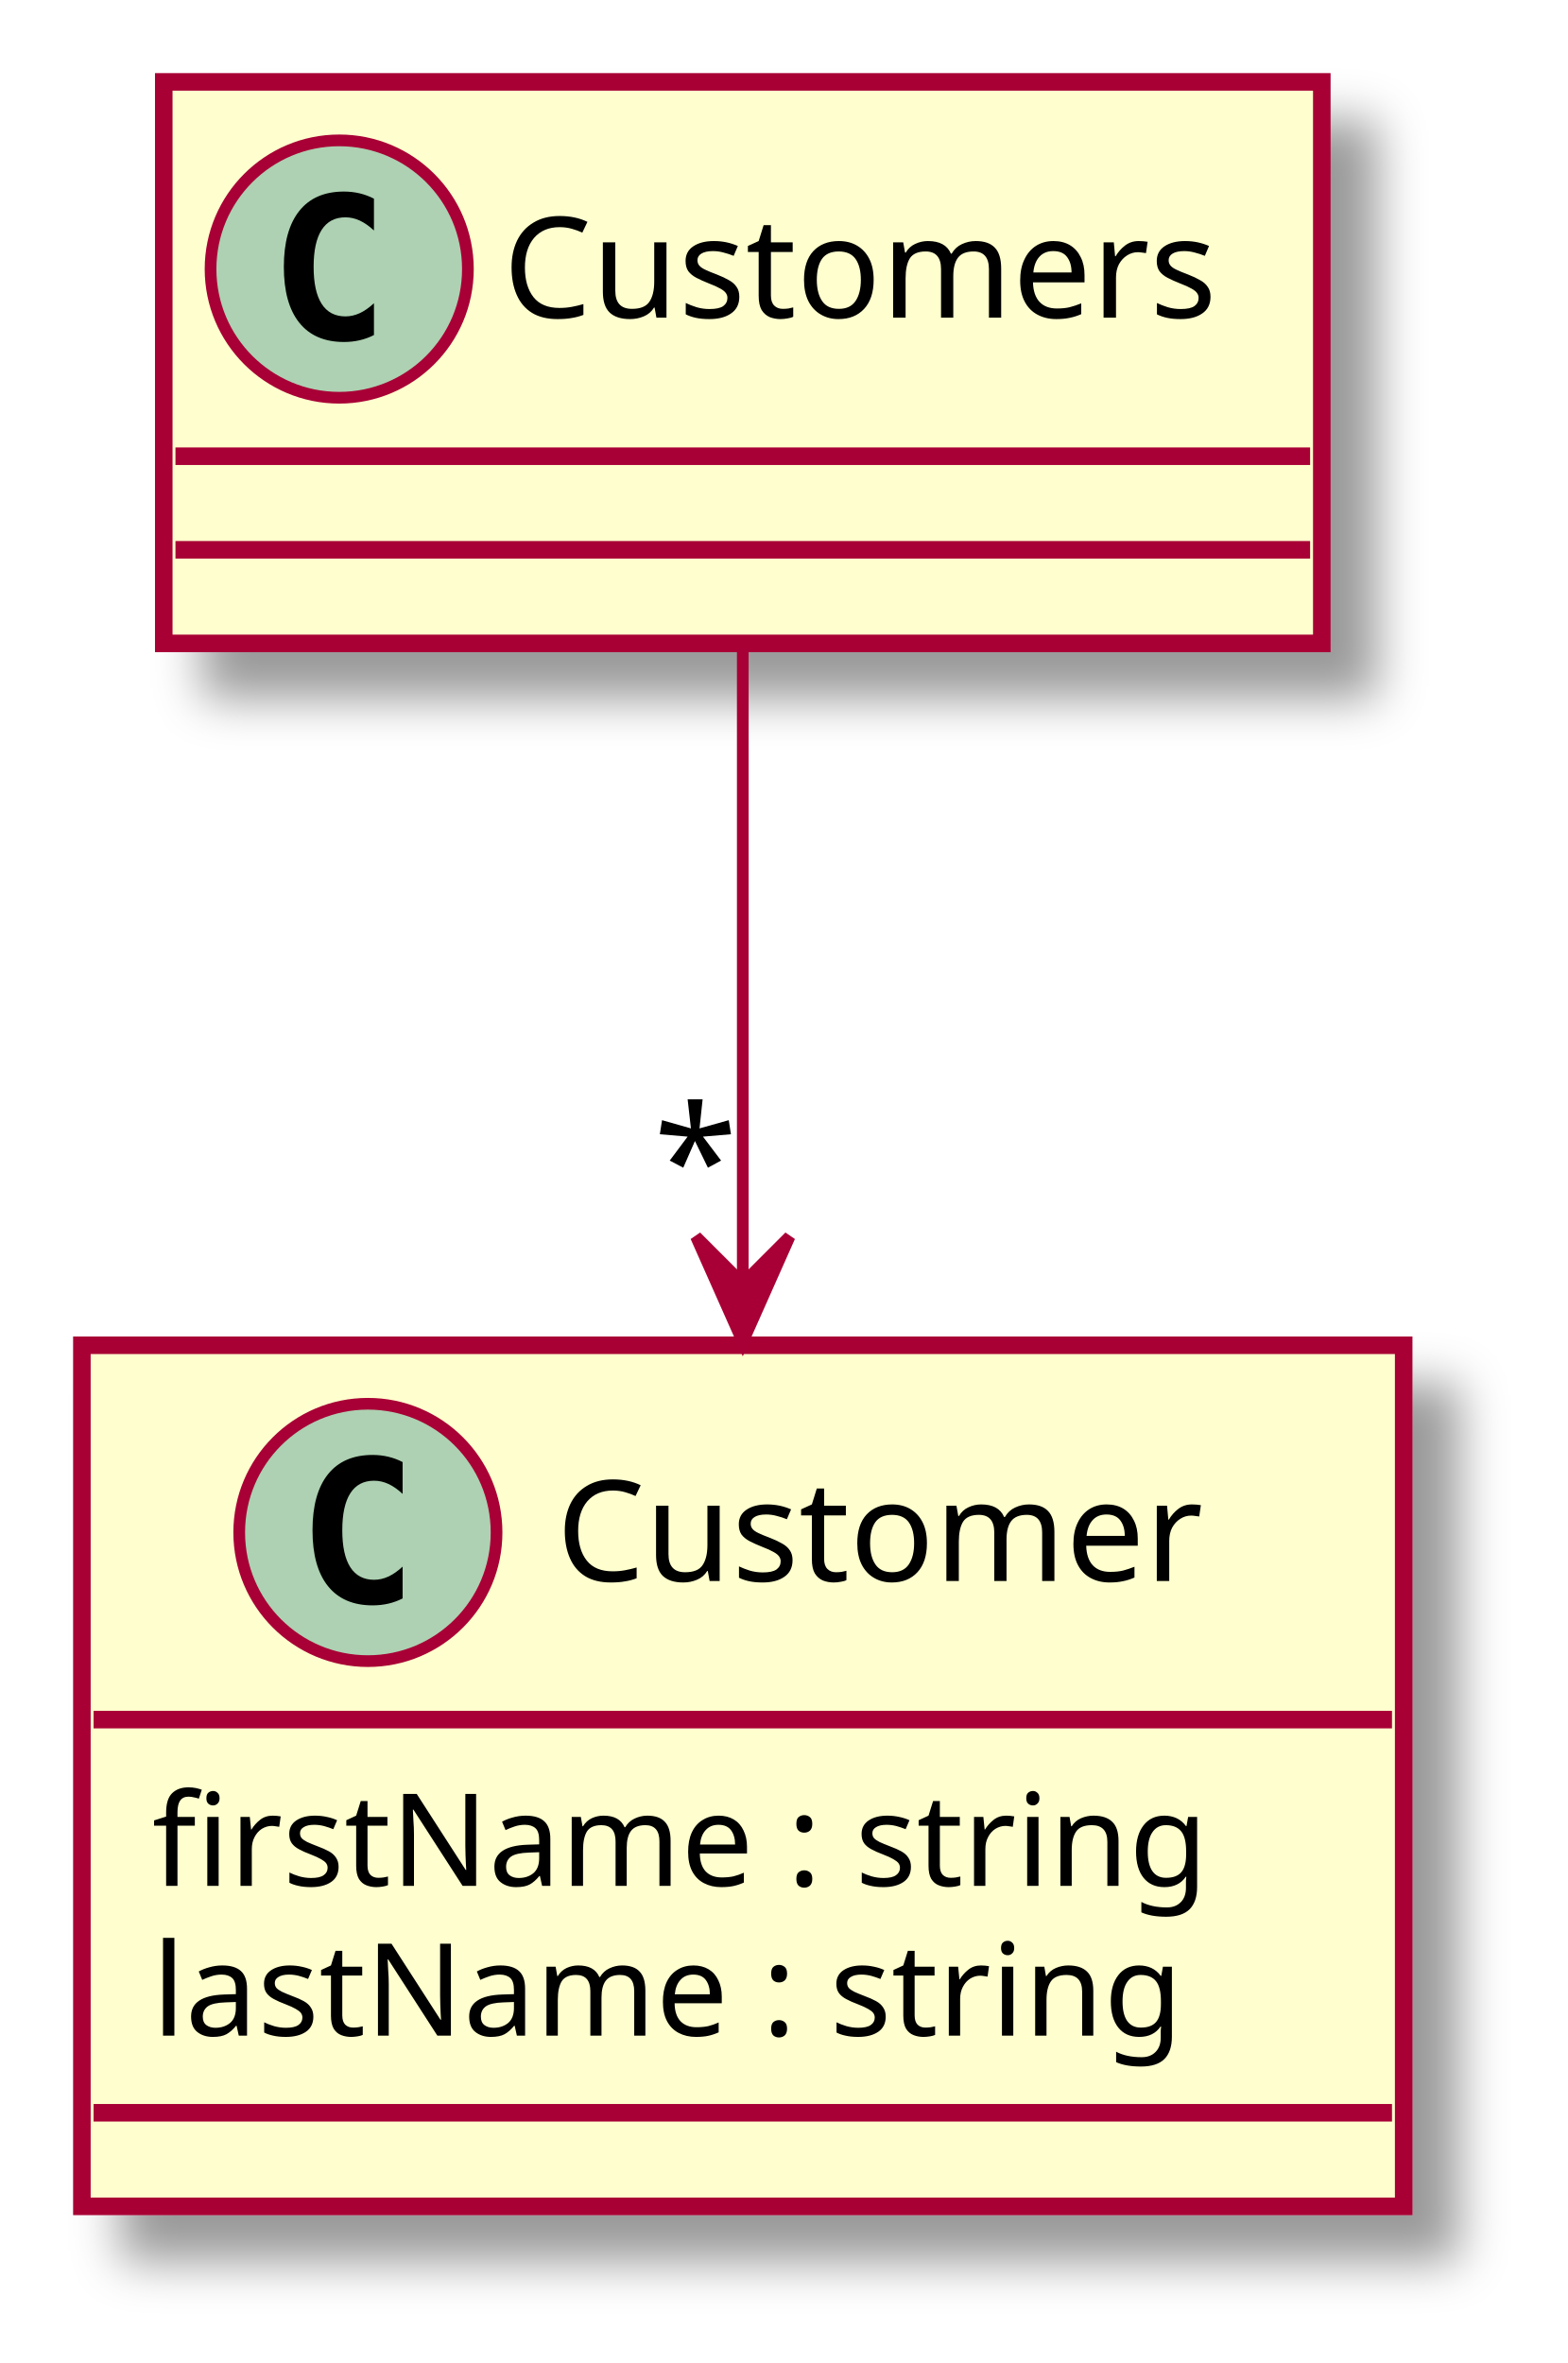
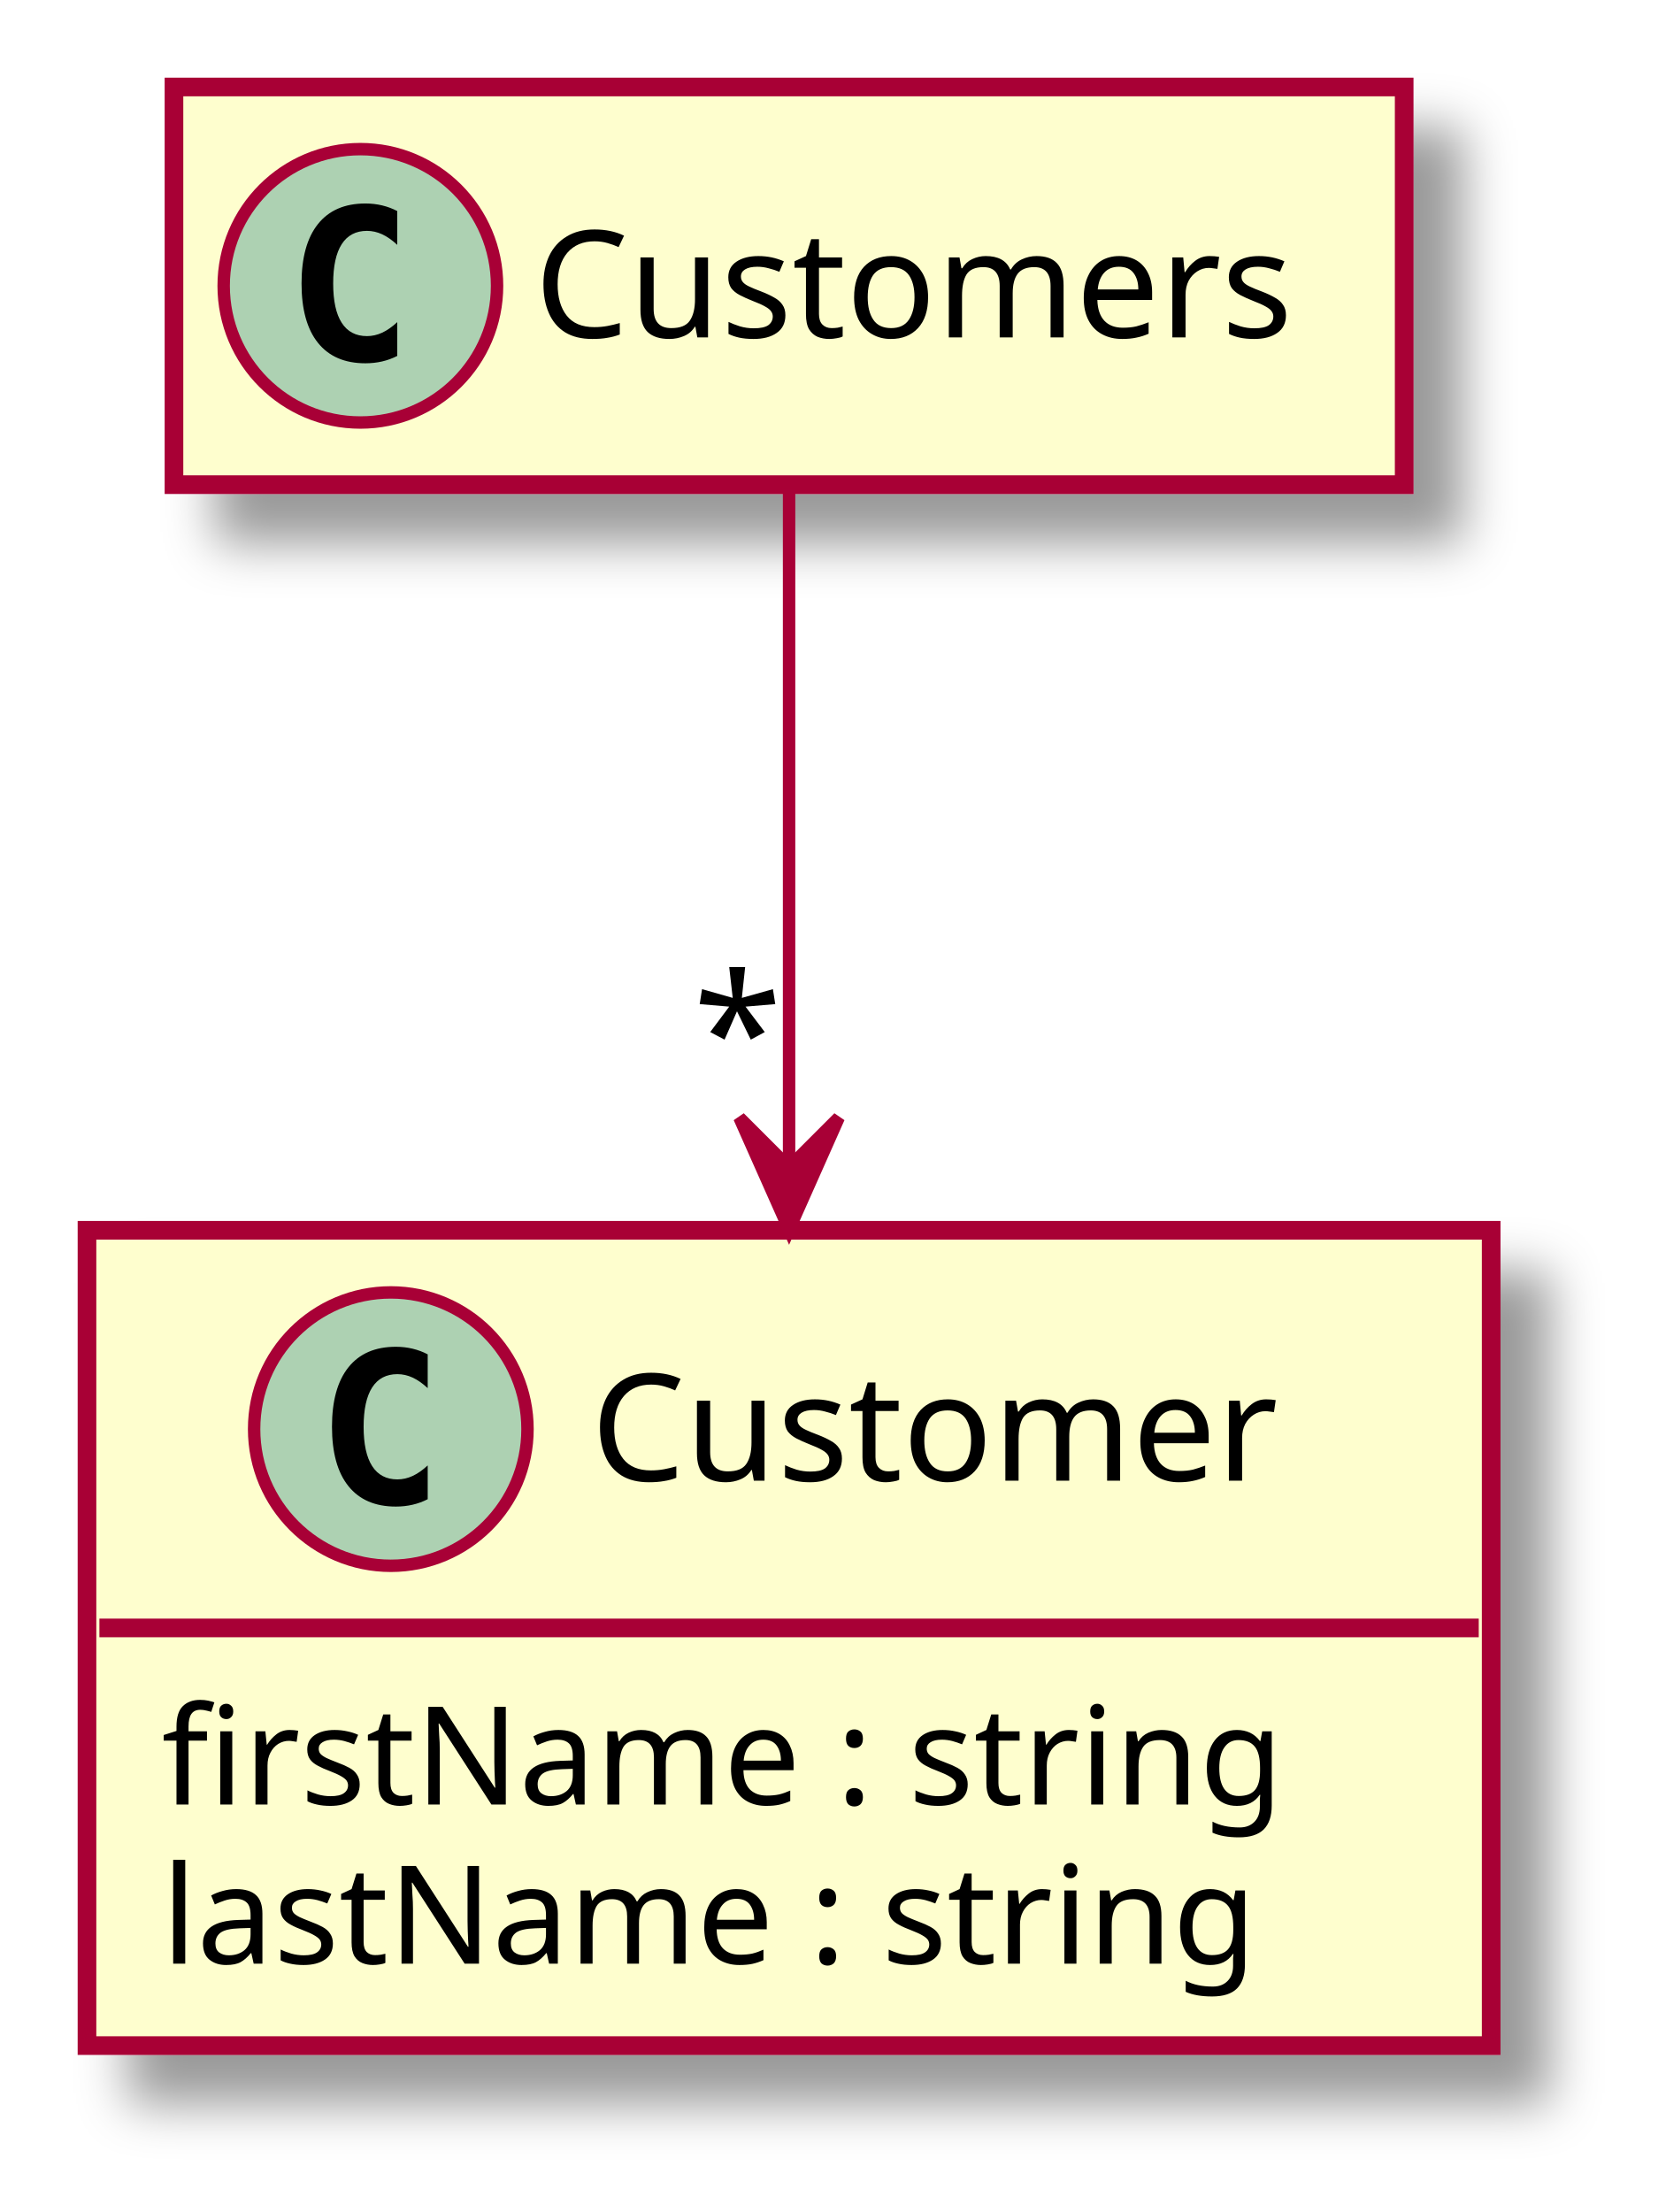
- <svg xmlns="http://www.w3.org/2000/svg" contentScriptType="application/ecmascript" contentStyleType="text/css" height="202px" preserveAspectRatio="none" style="width:134px;height:202px;" version="1.1" viewBox="0 0 134 202" width="134px" zoomAndPan="magnify">
+ <svg xmlns="http://www.w3.org/2000/svg" contentScriptType="application/ecmascript" contentStyleType="text/css" height="178px" preserveAspectRatio="none" style="width:134px;height:178px;" version="1.1" viewBox="0 0 134 178" width="134px" zoomAndPan="magnify">
  <defs>
-     <filter height="300%" id="fxblb0nz6zbsa" width="300%" x="-1" y="-1">
+     <filter height="300%" id="f1hb2h32gfnpjl" width="300%" x="-1" y="-1">
      <feGaussianBlur result="blurOut" stdDeviation="2.0" />
      <feColorMatrix in="blurOut" result="blurOut2" type="matrix" values="0 0 0 0 0 0 0 0 0 0 0 0 0 0 0 0 0 0 .4 0" />
      <feOffset dx="4.0" dy="4.0" in="blurOut2" result="blurOut3" />
      <feBlend in="SourceGraphic" in2="blurOut3" mode="normal" />
    </filter>
  </defs>
  <g>
-     <rect codeLine="3" fill="#FEFECE" filter="url(#fxblb0nz6zbsa)" height="48" id="Customers" style="stroke:#A80036;stroke-width:1.5;" width="99" x="14" y="7" />
+     <rect codeLine="6" fill="#FEFECE" filter="url(#f1hb2h32gfnpjl)" height="32" id="Customers" style="stroke:#A80036;stroke-width:1.5;" width="99" x="14" y="7" />
    <ellipse cx="29" cy="23" fill="#ADD1B2" rx="11" ry="11" style="stroke:#A80036;stroke-width:1.0;" />
    <path d="M31.969,28.641 Q31.391,28.938 30.75,29.086 Q30.109,29.234 29.406,29.234 Q26.906,29.234 25.586,27.586 Q24.266,25.938 24.266,22.812 Q24.266,19.688 25.586,18.031 Q26.906,16.375 29.406,16.375 Q30.109,16.375 30.758,16.531 Q31.406,16.688 31.969,16.984 L31.969,19.703 Q31.344,19.125 30.75,18.852 Q30.156,18.578 29.531,18.578 Q28.188,18.578 27.5,19.648 Q26.812,20.719 26.812,22.812 Q26.812,24.906 27.5,25.977 Q28.188,27.047 29.531,27.047 Q30.156,27.047 30.75,26.773 Q31.344,26.5 31.969,25.922 L31.969,28.641 Z " fill="#000000" />
    <text fill="#000000" font-family="sans-serif" font-size="12" lengthAdjust="spacing" textLength="67" x="43" y="27.154">Customers</text>
-     <line style="stroke:#A80036;stroke-width:1.5;" x1="15" x2="112" y1="39" y2="39" />
-     <line style="stroke:#A80036;stroke-width:1.5;" x1="15" x2="112" y1="47" y2="47" />
-     <rect codeLine="8" fill="#FEFECE" filter="url(#fxblb0nz6zbsa)" height="73.609" id="Customer" style="stroke:#A80036;stroke-width:1.5;" width="113" x="7" y="115" />
-     <ellipse cx="31.45" cy="131" fill="#ADD1B2" rx="11" ry="11" style="stroke:#A80036;stroke-width:1.0;" />
-     <path d="M34.419,136.641 Q33.841,136.938 33.2,137.086 Q32.559,137.234 31.856,137.234 Q29.356,137.234 28.036,135.586 Q26.716,133.938 26.716,130.812 Q26.716,127.688 28.036,126.031 Q29.356,124.375 31.856,124.375 Q32.559,124.375 33.208,124.531 Q33.856,124.688 34.419,124.984 L34.419,127.703 Q33.794,127.125 33.2,126.852 Q32.606,126.578 31.981,126.578 Q30.637,126.578 29.95,127.648 Q29.262,128.719 29.262,130.812 Q29.262,132.906 29.95,133.977 Q30.637,135.047 31.981,135.047 Q32.606,135.047 33.2,134.773 Q33.794,134.5 34.419,133.922 L34.419,136.641 Z " fill="#000000" />
-     <text fill="#000000" font-family="sans-serif" font-size="12" lengthAdjust="spacing" textLength="60" x="47.55" y="135.154">Customer</text>
-     <line style="stroke:#A80036;stroke-width:1.5;" x1="8" x2="119" y1="147" y2="147" />
-     <text fill="#000000" font-family="sans-serif" font-size="11" lengthAdjust="spacing" textLength="101" x="13" y="161.21">firstName : string</text>
-     <text fill="#000000" font-family="sans-serif" font-size="11" lengthAdjust="spacing" textLength="99" x="13" y="174.015">lastName : string</text>
-     <line style="stroke:#A80036;stroke-width:1.5;" x1="8" x2="119" y1="180.609" y2="180.609" />
-     <path codeLine="6" d="M63.5,55.227 C63.5,70.683 63.5,91.421 63.5,109.647 " fill="none" id="Customers-to-Customer" style="stroke:#A80036;stroke-width:1.0;" />
-     <polygon fill="#A80036" points="63.5,114.714,67.5,105.714,63.5,109.714,59.5,105.714,63.5,114.714" style="stroke:#A80036;stroke-width:1.0;" />
-     <text fill="#000000" font-family="sans-serif" font-size="13" lengthAdjust="spacing" textLength="7" x="55.877" y="103.85">*</text>
+     <rect codeLine="11" fill="#FEFECE" filter="url(#f1hb2h32gfnpjl)" height="65.609" id="Customer" style="stroke:#A80036;stroke-width:1.5;" width="113" x="7" y="99" />
+     <ellipse cx="31.45" cy="115" fill="#ADD1B2" rx="11" ry="11" style="stroke:#A80036;stroke-width:1.0;" />
+     <path d="M34.419,120.641 Q33.841,120.938 33.2,121.086 Q32.559,121.234 31.856,121.234 Q29.356,121.234 28.036,119.586 Q26.716,117.938 26.716,114.812 Q26.716,111.688 28.036,110.031 Q29.356,108.375 31.856,108.375 Q32.559,108.375 33.208,108.531 Q33.856,108.688 34.419,108.984 L34.419,111.703 Q33.794,111.125 33.2,110.852 Q32.606,110.578 31.981,110.578 Q30.637,110.578 29.95,111.648 Q29.262,112.719 29.262,114.812 Q29.262,116.906 29.95,117.977 Q30.637,119.047 31.981,119.047 Q32.606,119.047 33.2,118.773 Q33.794,118.5 34.419,117.922 L34.419,120.641 Z " fill="#000000" />
+     <text fill="#000000" font-family="sans-serif" font-size="12" lengthAdjust="spacing" textLength="60" x="47.55" y="119.154">Customer</text>
+     <line style="stroke:#A80036;stroke-width:1.5;" x1="8" x2="119" y1="131" y2="131" />
+     <text fill="#000000" font-family="sans-serif" font-size="11" lengthAdjust="spacing" textLength="101" x="13" y="145.21">firstName : string</text>
+     <text fill="#000000" font-family="sans-serif" font-size="11" lengthAdjust="spacing" textLength="99" x="13" y="158.015">lastName : string</text>
+     <path codeLine="9" d="M63.5,39.33 C63.5,53.486 63.5,75.081 63.5,93.756 " fill="none" id="Customers-to-Customer" style="stroke:#A80036;stroke-width:1.0;" />
+     <polygon fill="#A80036" points="63.5,98.937,67.5,89.937,63.5,93.937,59.5,89.937,63.5,98.937" style="stroke:#A80036;stroke-width:1.0;" />
+     <text fill="#000000" font-family="sans-serif" font-size="13" lengthAdjust="spacing" textLength="7" x="55.778" y="87.692">*</text>
  </g>
</svg>
